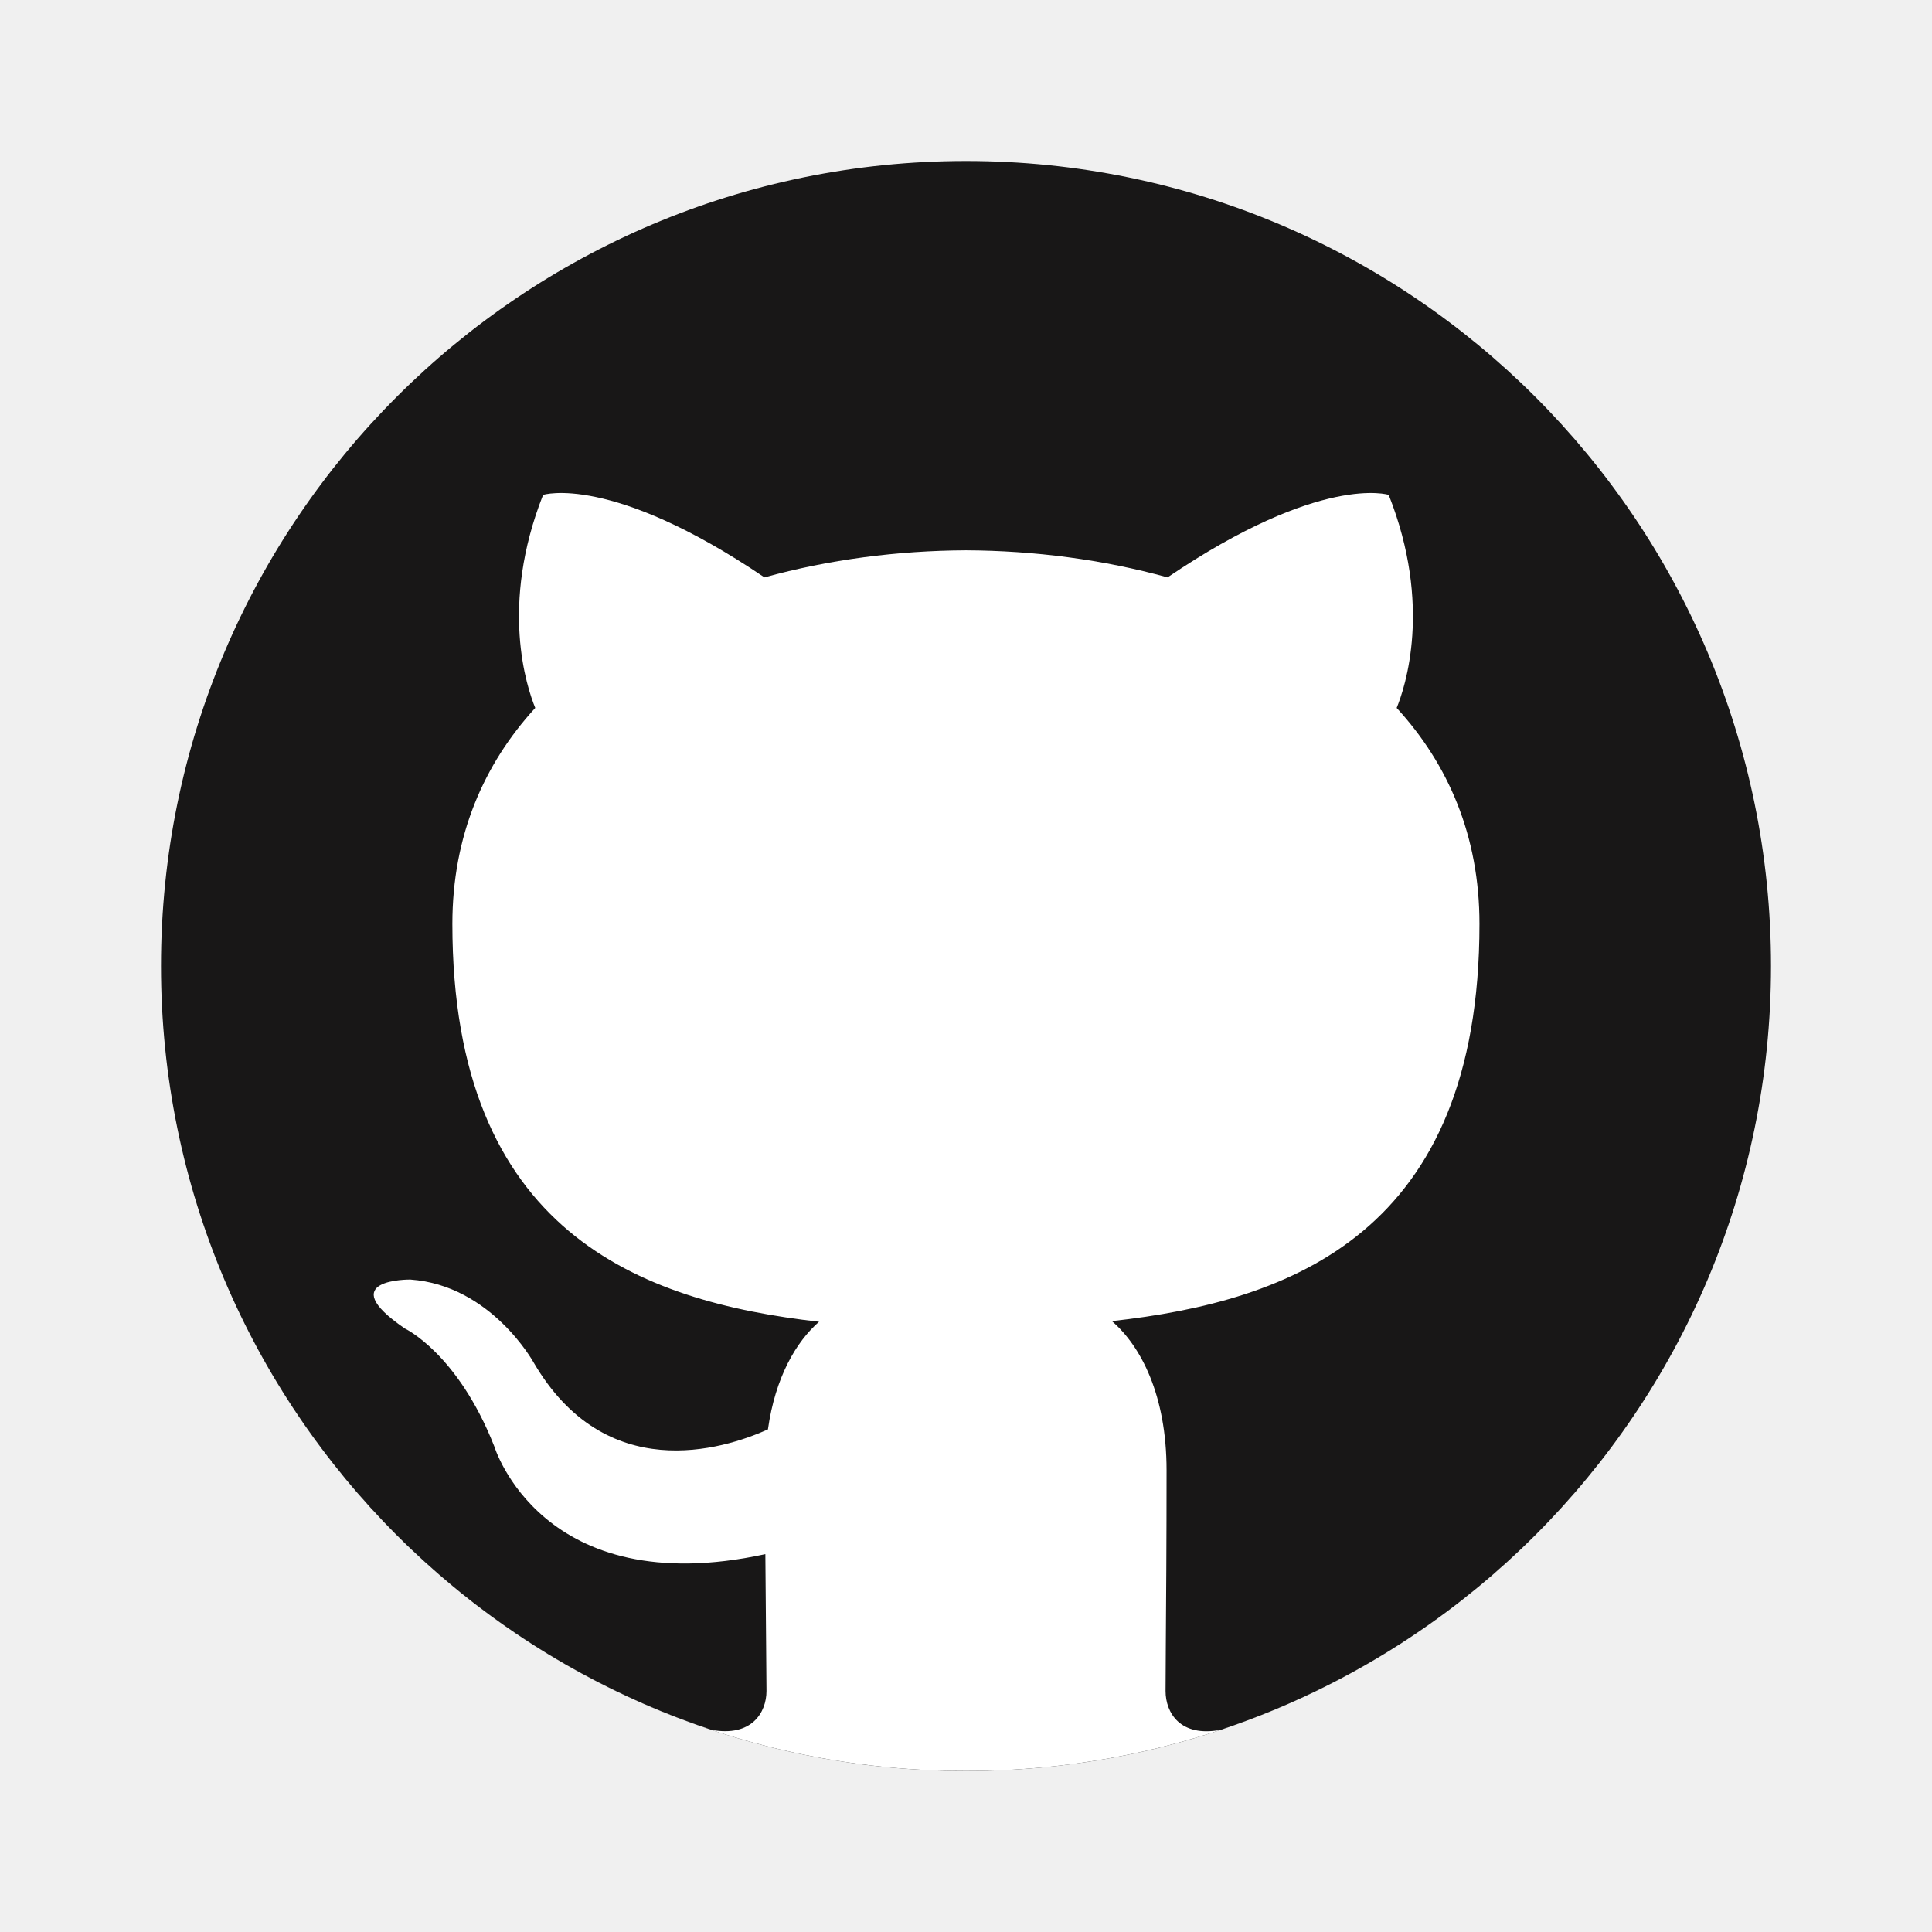
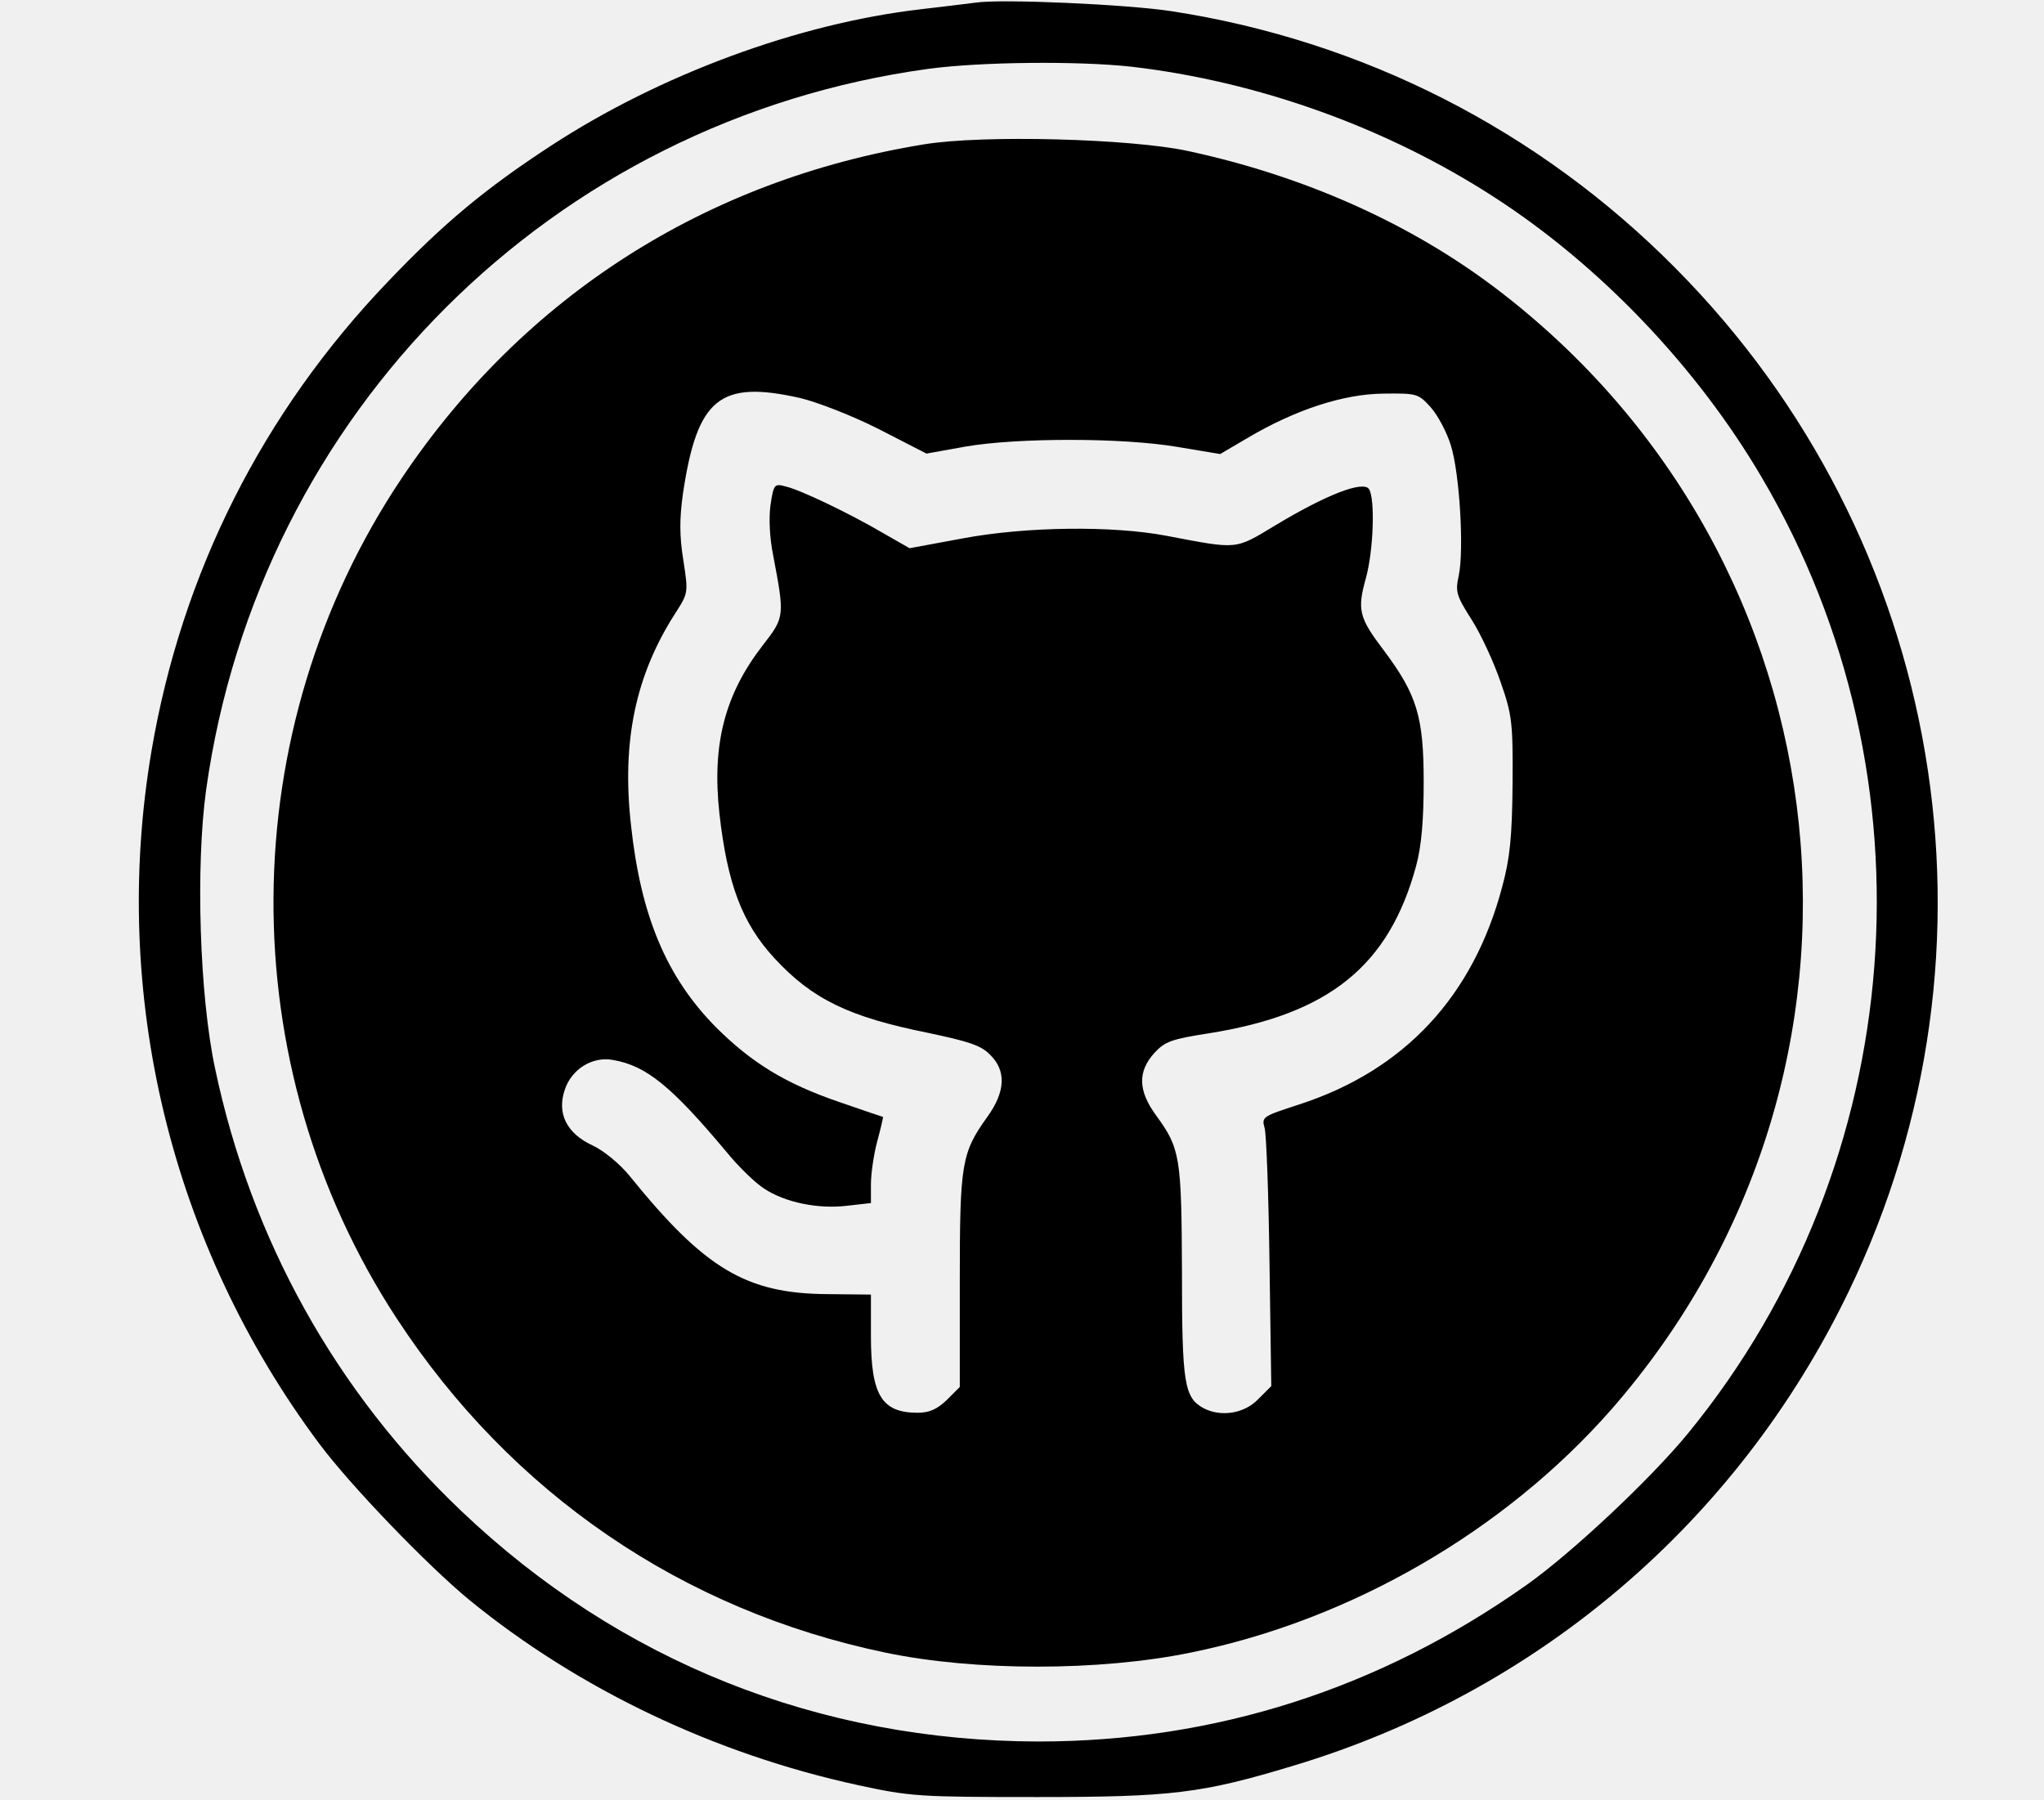
- <svg xmlns="http://www.w3.org/2000/svg" width="800px" height="800px" viewBox="0 0 48 48" fill="none">
-   <circle cx="24" cy="24" r="20" fill="#181717" />
-   <path d="M6.813 34.235C9.248 38.314 13.094 41.453 17.677 42.978C18.678 43.161 19.043 42.544 19.043 42.013C19.043 41.794 19.039 41.406 19.034 40.887C19.028 40.285 19.021 39.508 19.015 38.612C13.452 39.821 12.279 35.931 12.279 35.931C11.369 33.621 10.058 33.006 10.058 33.006C8.242 31.765 10.195 31.79 10.195 31.79C12.203 31.932 13.258 33.851 13.258 33.851C15.042 36.907 17.94 36.024 19.079 35.514C19.261 34.221 19.777 33.339 20.349 32.839C15.908 32.335 11.239 30.618 11.239 22.954C11.239 20.771 12.018 18.986 13.298 17.588C13.091 17.082 12.405 15.049 13.493 12.295C13.493 12.295 15.172 11.757 18.993 14.345C20.588 13.902 22.3 13.68 24 13.672C25.698 13.68 27.41 13.902 29.007 14.345C32.826 11.757 34.502 12.295 34.502 12.295C35.593 15.049 34.907 17.082 34.7 17.588C35.982 18.986 36.757 20.771 36.757 22.954C36.757 30.638 32.08 32.329 27.625 32.823C28.343 33.441 28.983 34.661 28.983 36.528C28.983 38.315 28.972 39.872 28.964 40.904C28.961 41.414 28.958 41.796 28.958 42.013C28.958 42.549 29.318 43.171 30.333 42.976C33.984 41.757 37.167 39.515 39.54 36.59C35.873 41.111 30.274 44 24 44C16.694 44 10.304 40.083 6.813 34.235Z" fill="white" />
+ <svg xmlns="http://www.w3.org/2000/svg" version="1.0" width="460pt" height="405pt" viewBox="0 0 460 405" preserveAspectRatio="xMidYMid meet">
+   <g transform="translate(0,405) scale(0.1,-0.1)" fill="#000000" stroke="none">
+     <path d="M2195 4044 c-16 -2 -72 -9 -124 -15 -275 -32 -586 -147 -831 -307 -147 -96 -240 -173 -366 -305 -283 -295 -465 -657 -533 -1057 -93 -548 43 -1111 377 -1559 70 -94 243 -274 339 -353 245 -200 551 -346 873 -416 119 -26 139 -27 405 -27 301 0 369 8 574 70 551 165 1001 549 1251 1067 373 772 217 1694 -390 2305 -307 310 -703 512 -1135 578 -98 15 -381 28 -440 19z m350 -144 c286 -33 576 -137 818 -294 237 -153 456 -382 602 -631 398 -676 332 -1542 -165 -2150 -84 -103 -263 -271 -365 -343 -331 -234 -701 -352 -1098 -352 -494 1 -943 180 -1299 519 -282 268 -473 611 -554 996 -35 164 -44 455 -20 628 119 847 779 1506 1625 1622 119 16 336 18 456 5z" />
+     <path d="M2079 3725 c-491 -80 -900 -342 -1174 -750 -382 -569 -386 -1322 -12 -1893 258 -394 643 -657 1100 -752 201 -42 481 -42 686 0 361 73 707 274 947 547 666 762 547 1913 -261 2525 -193 146 -431 252 -691 308 -129 28 -463 37 -595 15z m-278 -571 c38 -9 118 -40 177 -70 l107 -55 89 16 c118 20 352 20 476 -1 l96 -16 63 37 c107 63 214 98 304 99 76 1 79 0 107 -31 16 -18 36 -56 45 -85 20 -63 30 -236 18 -293 -8 -37 -6 -45 29 -100 21 -33 50 -96 65 -140 26 -74 28 -92 27 -230 -1 -119 -6 -167 -23 -230 -65 -247 -220 -414 -457 -491 -83 -27 -85 -28 -78 -53 4 -14 9 -151 11 -304 l4 -277 -30 -30 c-31 -32 -83 -40 -122 -20 -44 24 -49 55 -49 307 -1 259 -4 278 -58 352 -41 56 -42 99 -4 141 24 26 39 31 122 44 271 43 406 152 467 377 12 44 17 103 17 189 0 146 -15 196 -89 295 -57 75 -61 92 -41 164 17 62 21 177 7 200 -13 20 -97 -13 -210 -81 -93 -56 -83 -55 -246 -24 -121 23 -316 21 -459 -6 l-119 -22 -56 32 c-78 46 -191 100 -223 107 -25 7 -27 5 -34 -42 -4 -29 -2 -74 6 -113 26 -137 26 -139 -23 -202 -86 -111 -115 -223 -98 -379 18 -159 51 -247 124 -326 85 -92 167 -132 346 -168 90 -19 119 -28 139 -49 37 -36 35 -83 -6 -140 -58 -81 -62 -104 -62 -368 l0 -240 -29 -29 c-22 -21 -39 -29 -66 -29 -81 0 -105 40 -105 173 l0 93 -97 1 c-184 1 -277 57 -446 266 -22 27 -58 57 -84 69 -58 27 -80 72 -62 125 15 46 62 76 109 67 75 -13 132 -60 255 -207 26 -32 64 -69 84 -82 48 -32 123 -47 188 -39 l53 6 0 42 c0 23 6 66 14 96 8 30 14 55 13 56 -1 0 -45 15 -97 33 -123 42 -199 89 -280 170 -110 112 -168 249 -190 454 -21 188 10 337 100 477 29 45 29 46 18 118 -9 55 -9 94 -1 151 32 215 83 256 264 215z" />
+   </g>
</svg>
